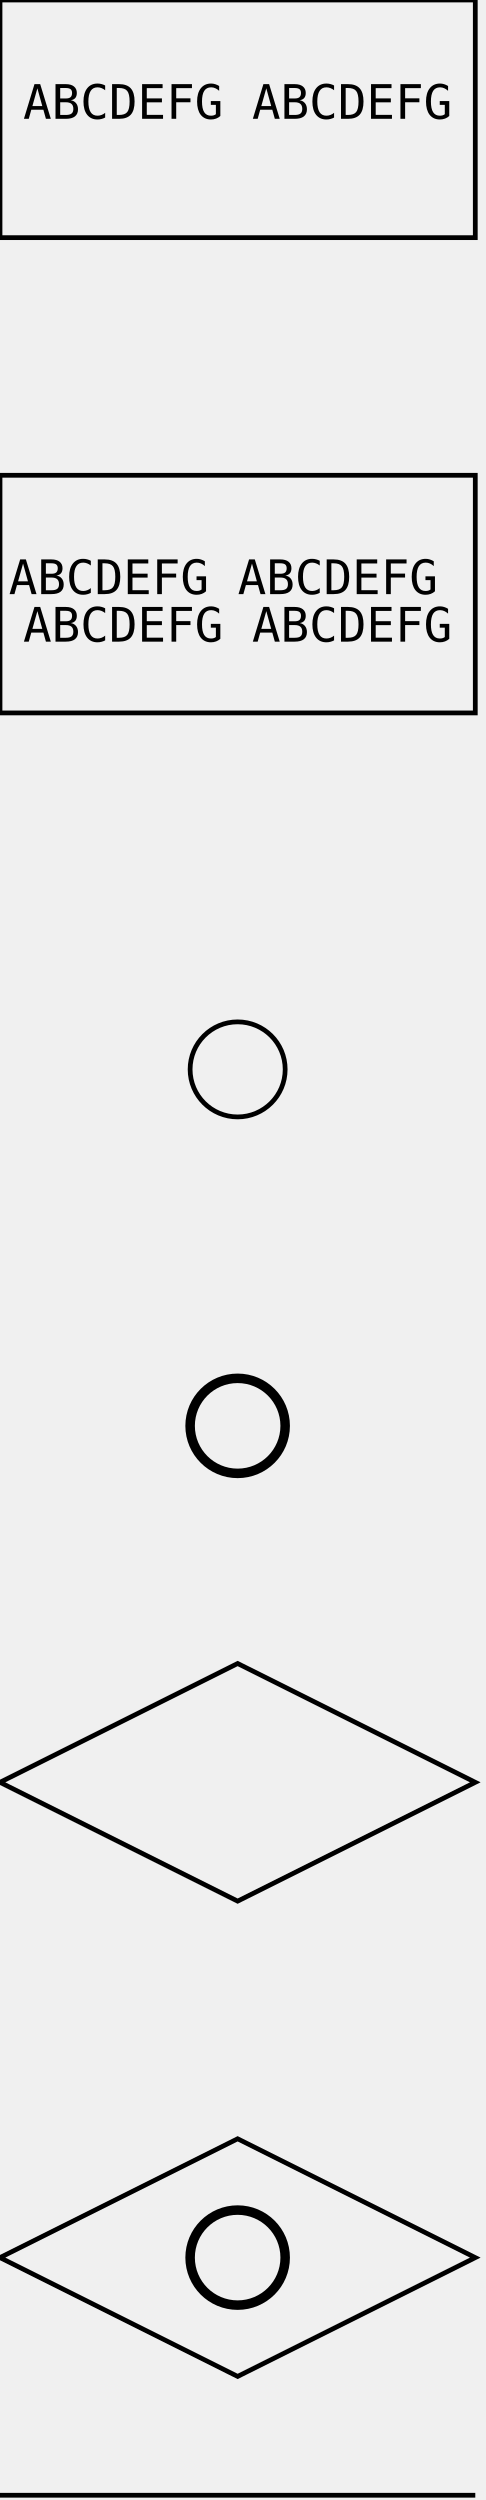
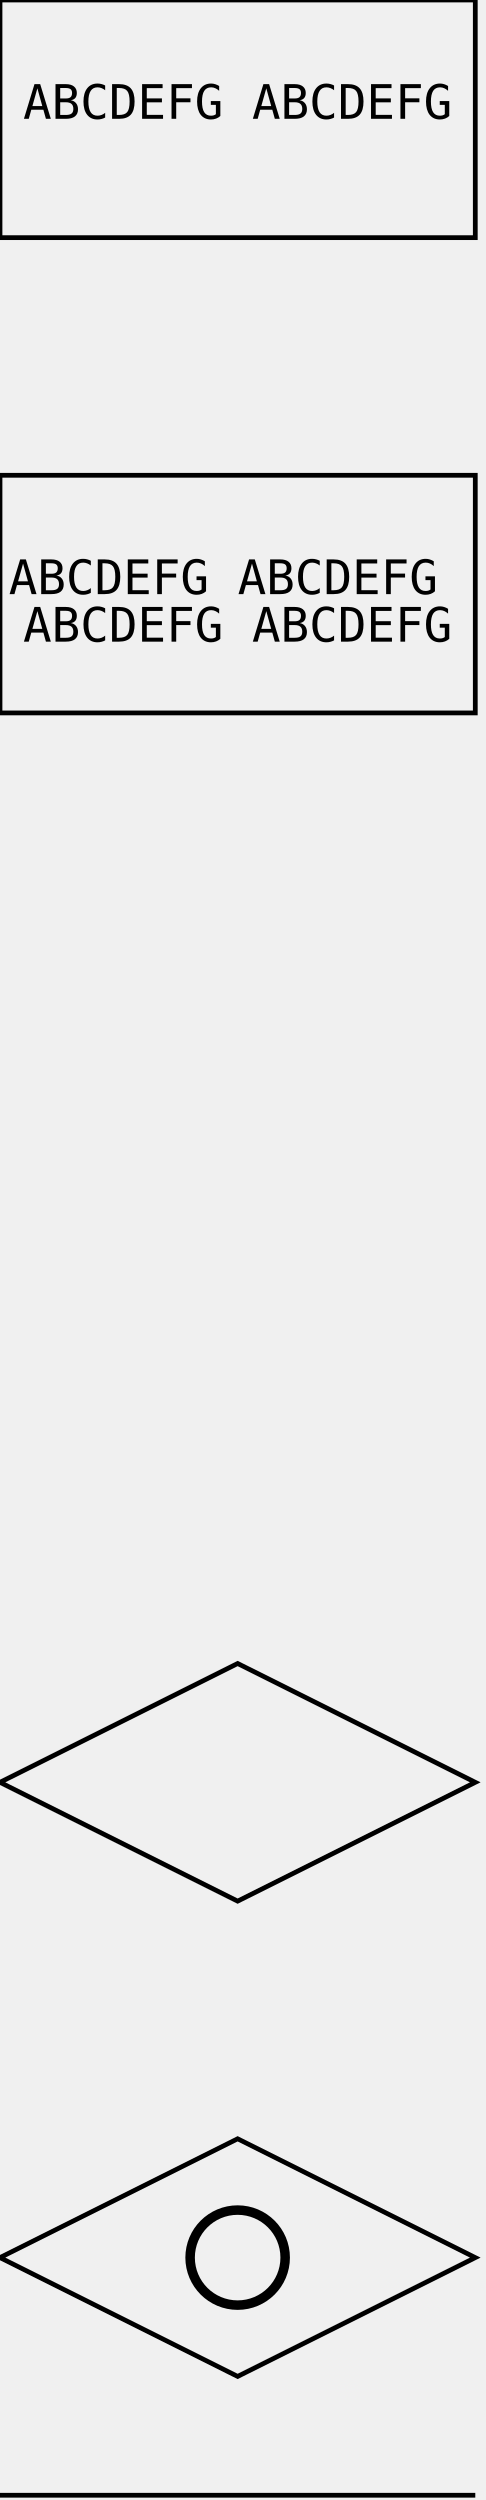
<svg xmlns="http://www.w3.org/2000/svg">
  <rect x="0" y="0" height="50" width="100" style="stroke:#000000; fill:#ffffff; fill-opacity: 0.0" />
  <text x="50" y="25" style="font-family: monospace; font-size: 10; text-anchor: middle">ABCDEFG ABCDEFG</text>
  <rect x="0" y="100" height="50" width="100" style="stroke:#000000; fill:#ffffff; fill-opacity: 0.0" />
  <text x="50" y="125" style="font-family: monospace; font-size :10">
    <tspan x="50" style="text-anchor: middle">ABCDEFG ABCDEFG</tspan>
    <tspan x="50" dy="10" style="text-anchor: middle">ABCDEFG ABCDEFG</tspan>
  </text>
-   <circle cx="50" cy="225" r="10" style="stroke: #000000; fill: #ffffff; fill-opacity: 0.0" />
-   <circle cx="50" cy="300" r="10" style="stroke: #000000; stroke-width: 2; fill: #ffffff; fill-opacity: 0.0" />
  <polygon points="0,375 50,350 100,375 50,400" style="stroke: #000000; fill: #ffffff; fill-opacity: 0.0" />
  <polygon points="0,475 50,450 100,475 50,500" style="stroke: #000000; fill: #ffffff; fill-opacity: 0.0" />
  <circle cx="50" cy="475" r="10" style="stroke: #000000; stroke-width: 2; fill: #ffffff; fill-opacity: 0.0" />
  <line x1="0" y1="525" x2="100" y2="525" style="stroke:#000000;" />
</svg>
